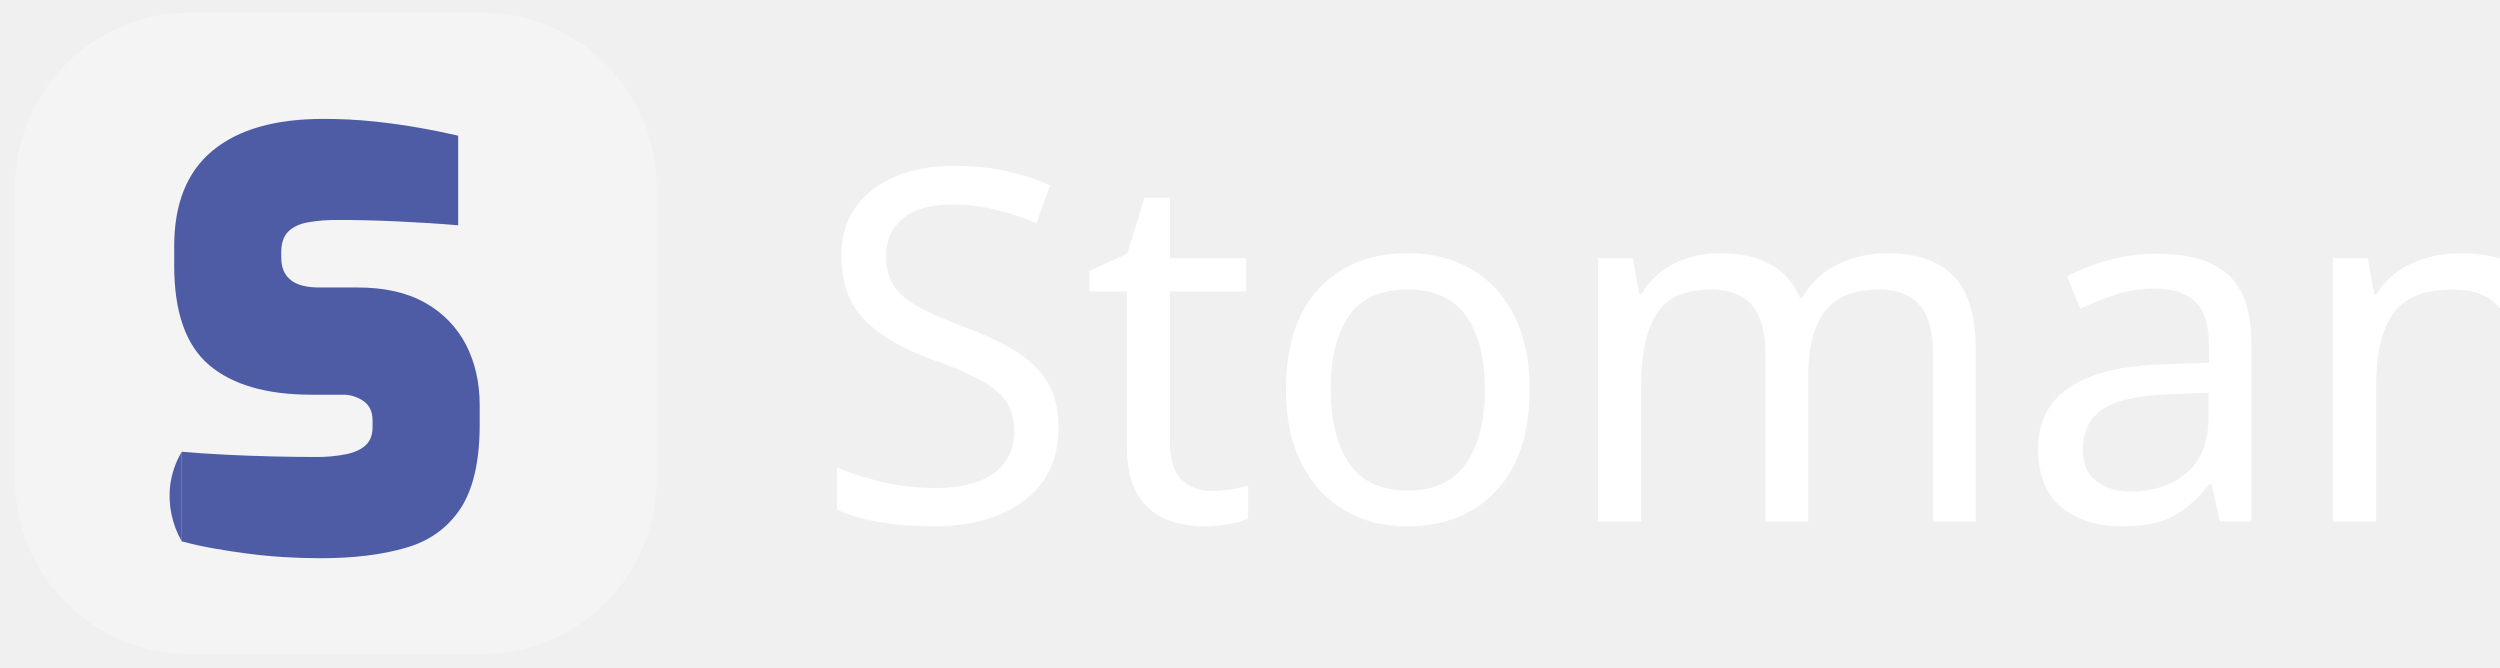
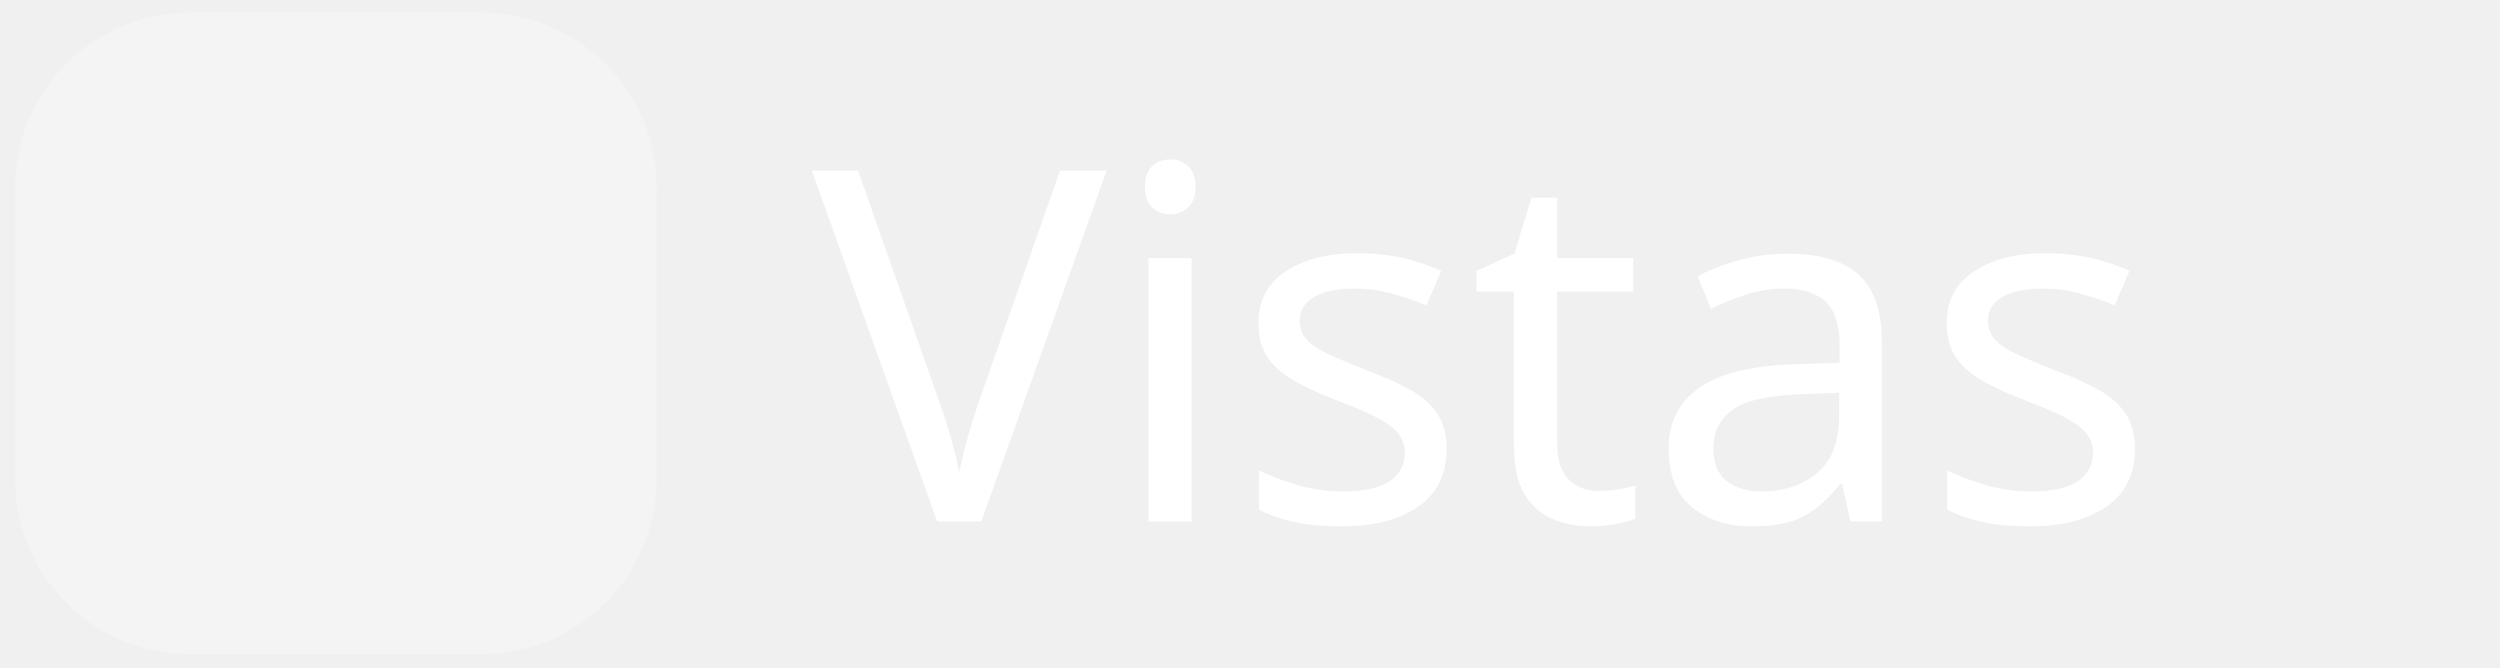
<svg xmlns="http://www.w3.org/2000/svg" id="Layer_1" data-name="Layer 1" viewBox="0 0 1288.82 344.1">
  <defs>
    <style>.cls-1{fill:#f4f4f4;stroke:#f4f4f4;stroke-miterlimit:10;stroke-width:2px;}.cls-2{fill:#4e5ca6;}.cls-3{font-size:253.27px;fill:#fff;font-family:Ubuntu-Regular, Ubuntu;}</style>
  </defs>
  <rect class="cls-1" x="8.79" y="7.5" width="328.71" height="328.71" rx="89.11" />
-   <path class="cls-2" d="M165.4,287.78q-9.9,0-19.35-.6t-18.59-1.8q-9.17-1.2-17.56-2.7t-16.19-3.6v-46.2q10.19.9,22,1.5t24,.9q12.15.3,22.65.3a76.1,76.1,0,0,0,16.5-1.5q6.6-1.5,9.9-4.8t3.3-9v-3.6q0-6.6-4.64-9.9a18.46,18.46,0,0,0-11-3.3H160.6q-34.8,0-52.8-15.3t-18-51.3V127q0-33,19.8-49.35t57-16.35a246.71,246.71,0,0,1,26.55,1.35q12.45,1.35,23.4,3.3t19.66,4v46.2q-13.82-1.2-31.06-2t-31.35-.75a84.41,84.41,0,0,0-15,1.2q-6.6,1.2-10.2,4.8c-2.39,2.4-3.6,5.9-3.6,10.5v3q0,7.5,4.8,11.4t14.7,3.9h19.8q21,0,34.95,7.95a52,52,0,0,1,21,21.6q7,13.65,7.05,31v9.9q0,28.5-9.9,43.5t-28.19,20.25Q190.9,287.77,165.4,287.78Z" />
-   <path class="cls-2" d="M93.71,232.88A45,45,0,0,0,87.76,250a47,47,0,0,0,5.95,29.09Z" />
-   <text class="cls-3" transform="translate(418.54 268.82)">Stoman</text>
+   <text class="cls-3" transform="translate(418.54 268.82)">Vistas</text>
</svg>
